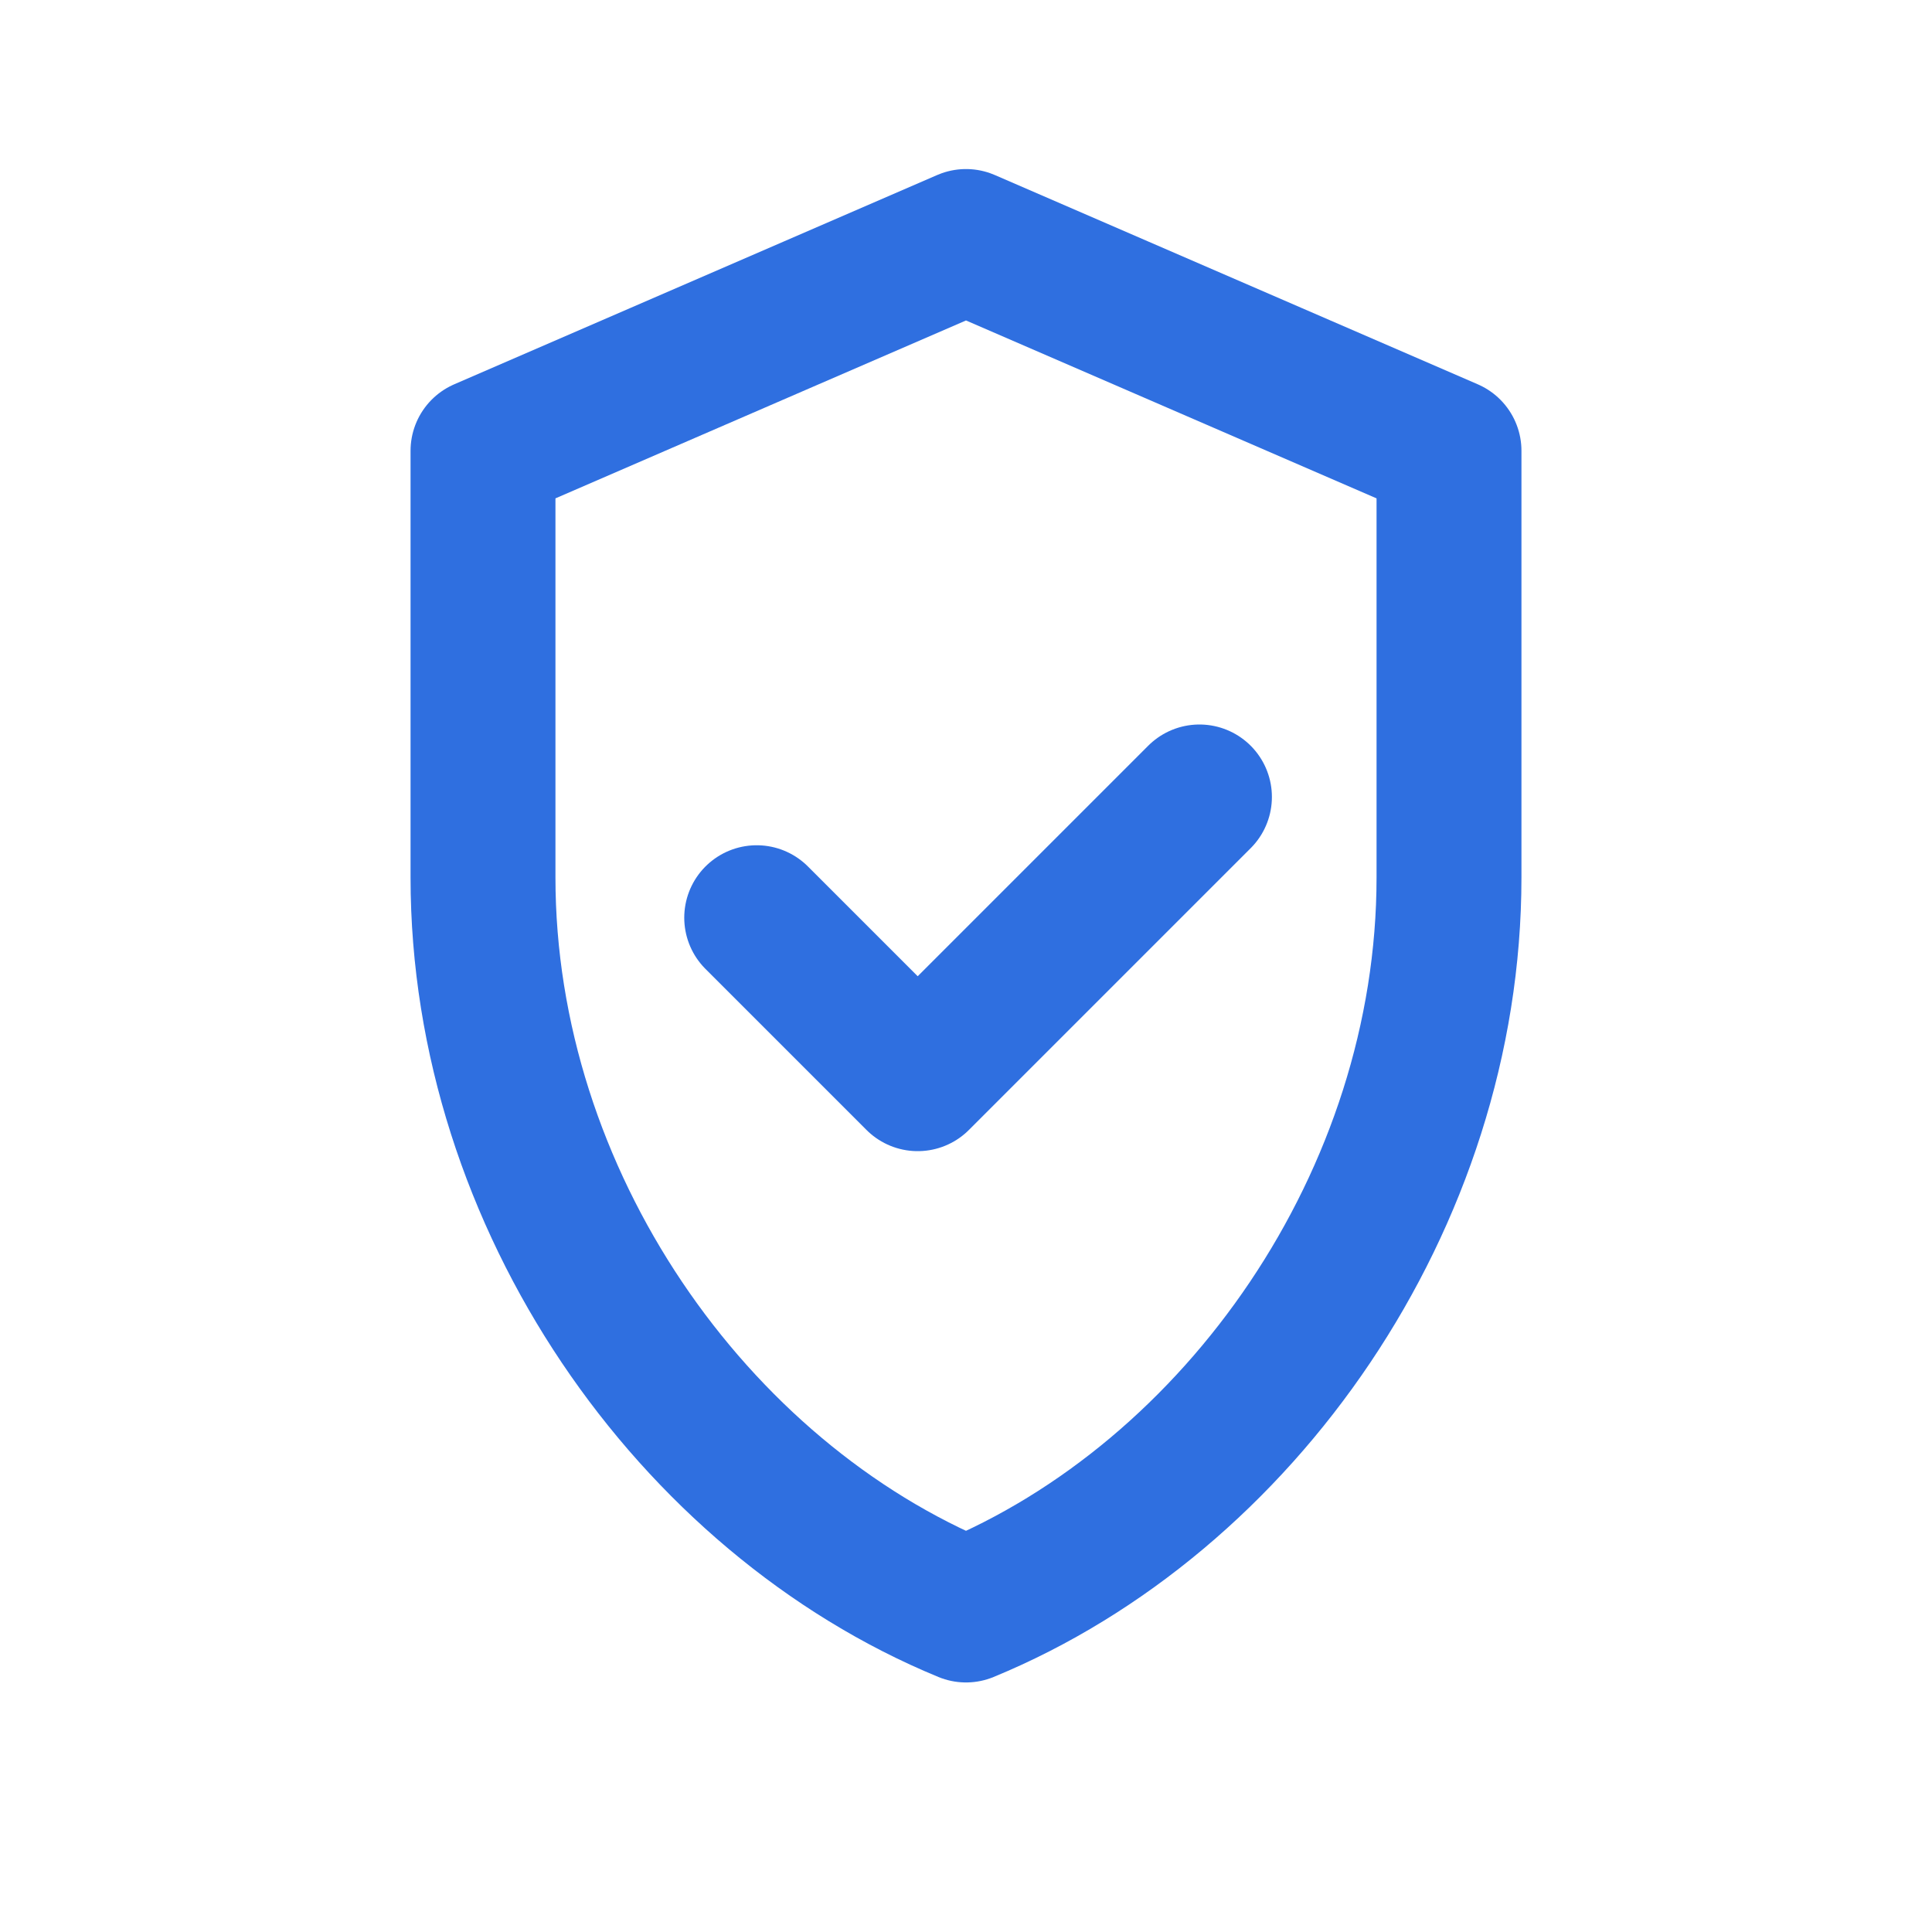
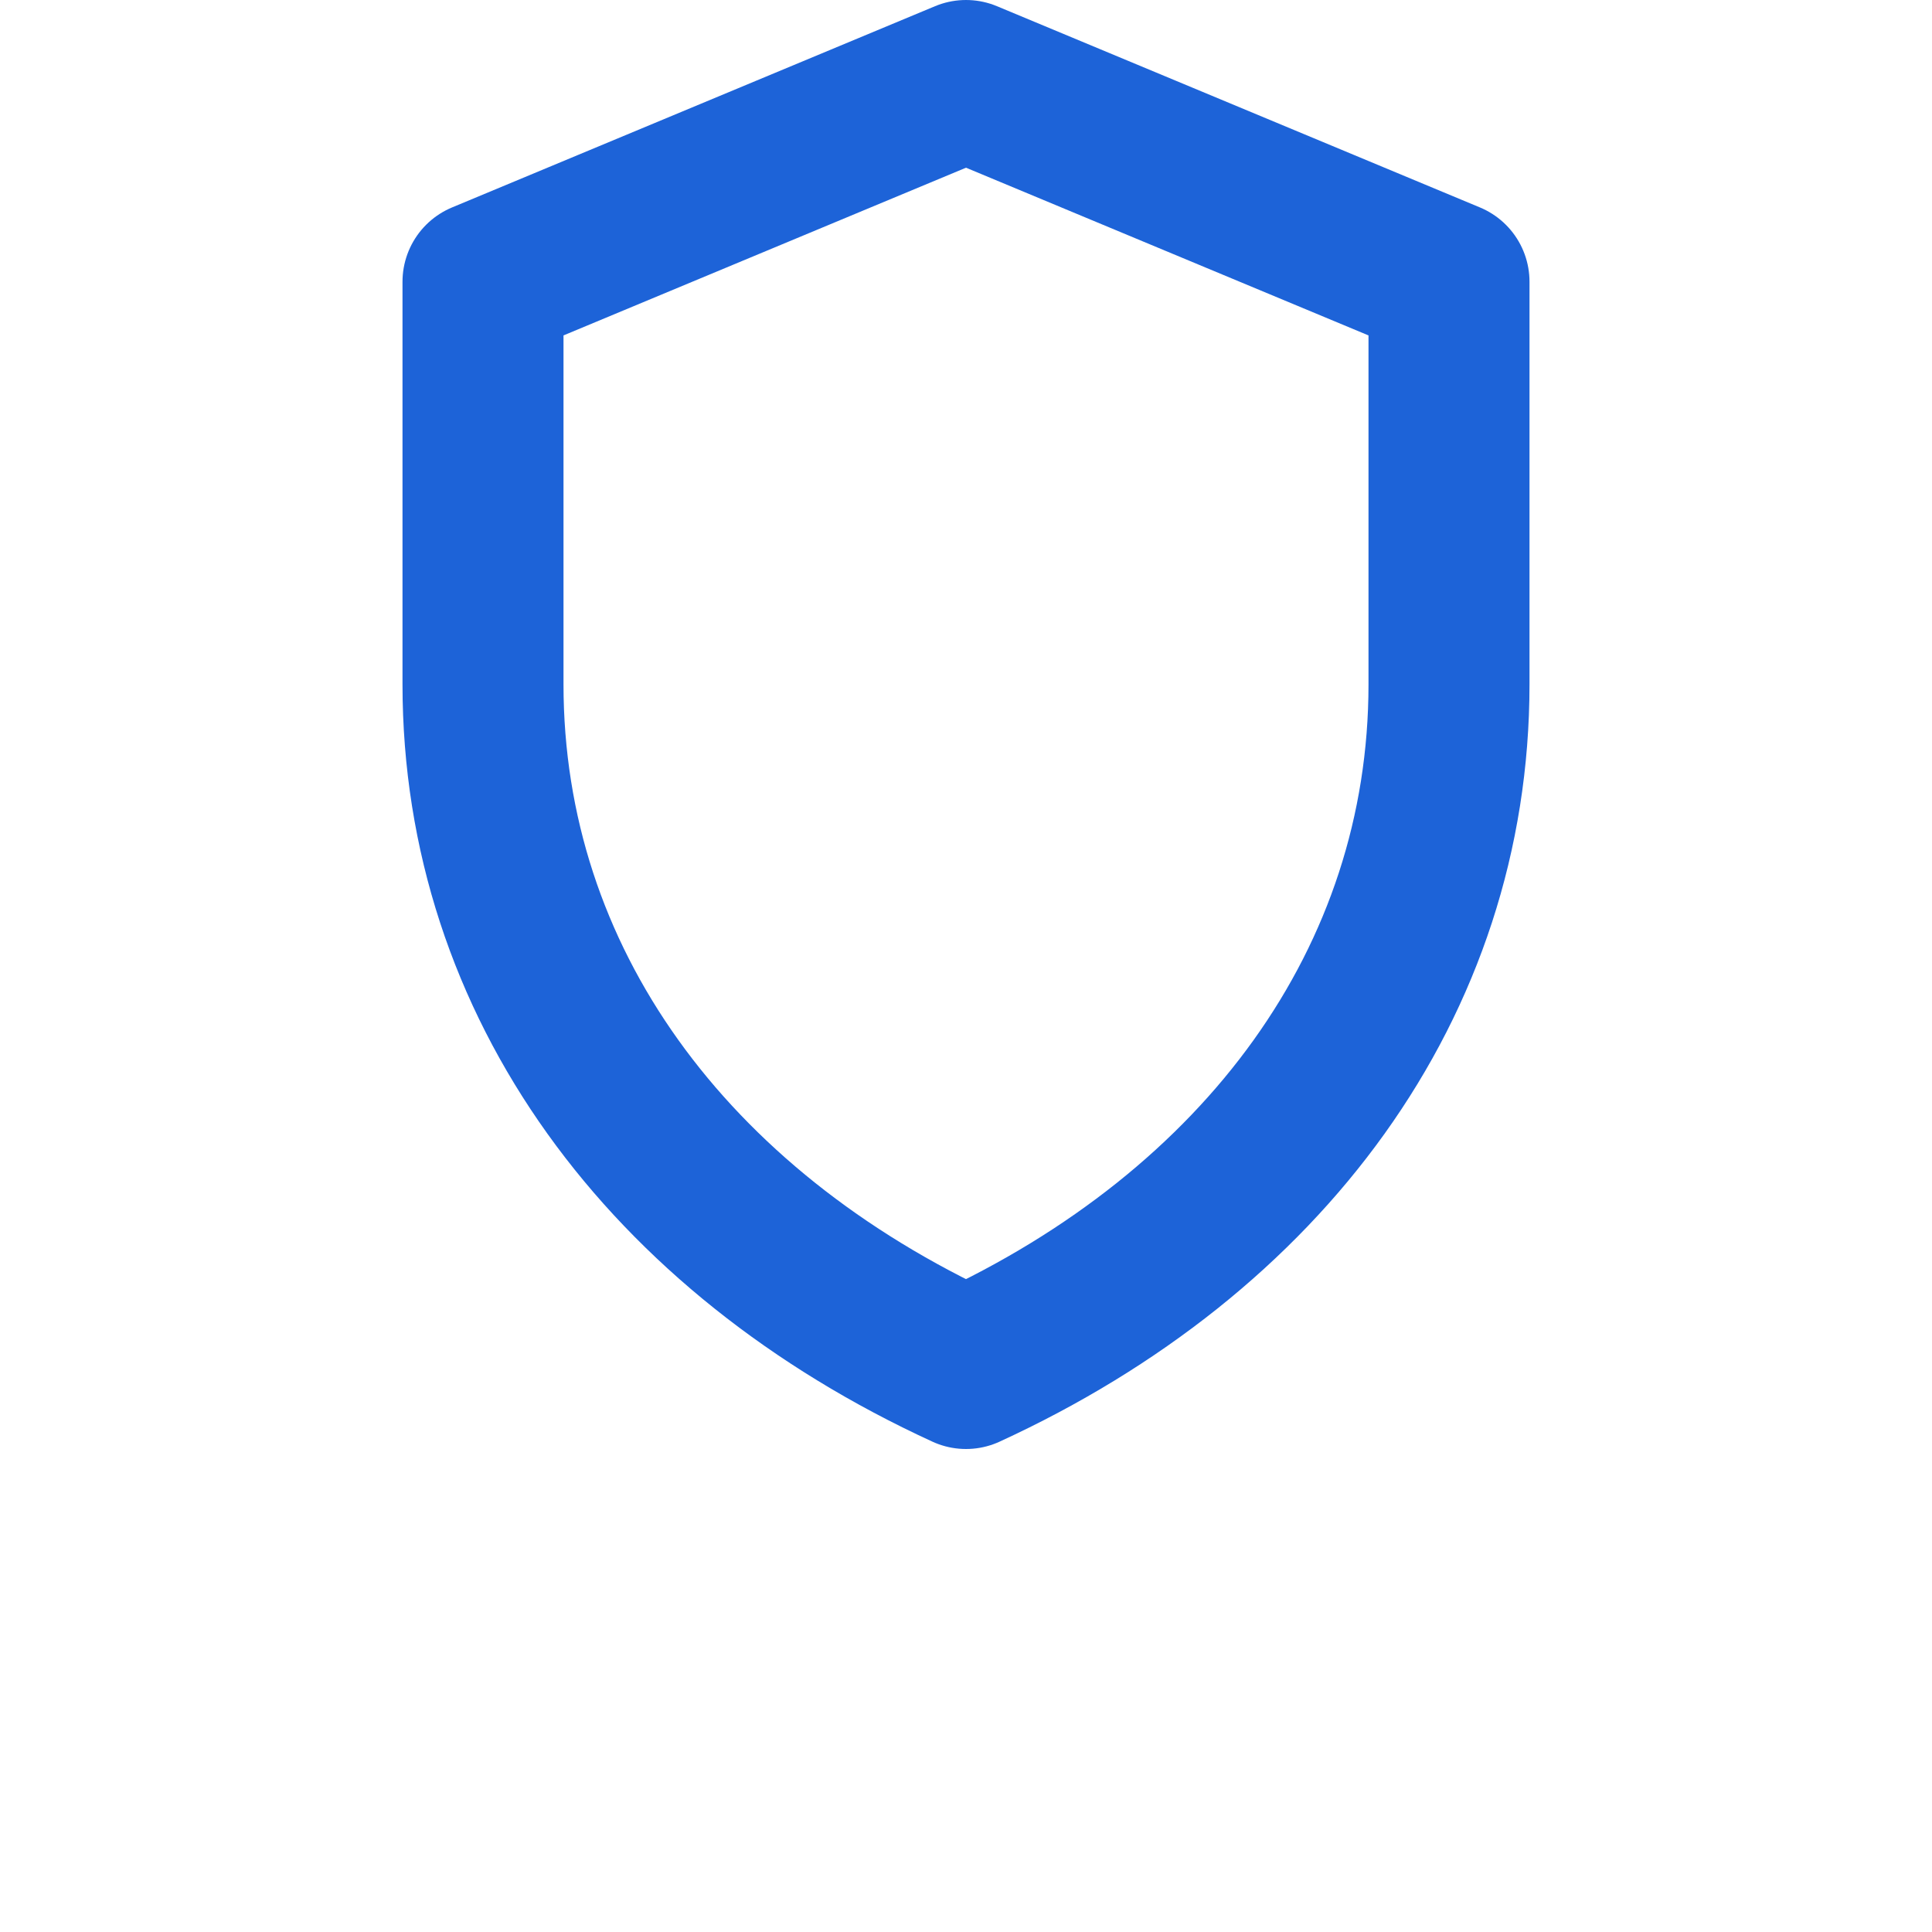
- <svg xmlns="http://www.w3.org/2000/svg" width="24" height="24" viewBox="0 0 24 24" fill="none">
-   <path d="M12 3L18 5.6V10.9C18 14.9 15.4 18.6 12 20C8.6 18.6 6 14.9 6 10.9V5.6L12 3Z" stroke="#2F6FE0" stroke-width="1.8" stroke-linejoin="round" />
-   <path d="M9.4 11.4L11.4 13.4L14.9 9.9" stroke="#2F6FE0" stroke-width="1.8" stroke-linecap="round" stroke-linejoin="round" />
+ <svg xmlns="http://www.w3.org/2000/svg" width="24" height="24" viewBox="0 0 24 24" fill="none" shape-rendering="geometricPrecision">
+   <g stroke="#1d63d8" stroke-width="2" stroke-linecap="round" stroke-linejoin="round">
+     <g transform="translate(0 -2)">
+       <path d="M12 3L18 5.5V10.5C18 14.2 15.7 17.3 12 19C8.3 17.3 6 14.2 6 10.5V5.5L12 3Z" />
+     </g>
+   </g>
</svg>
